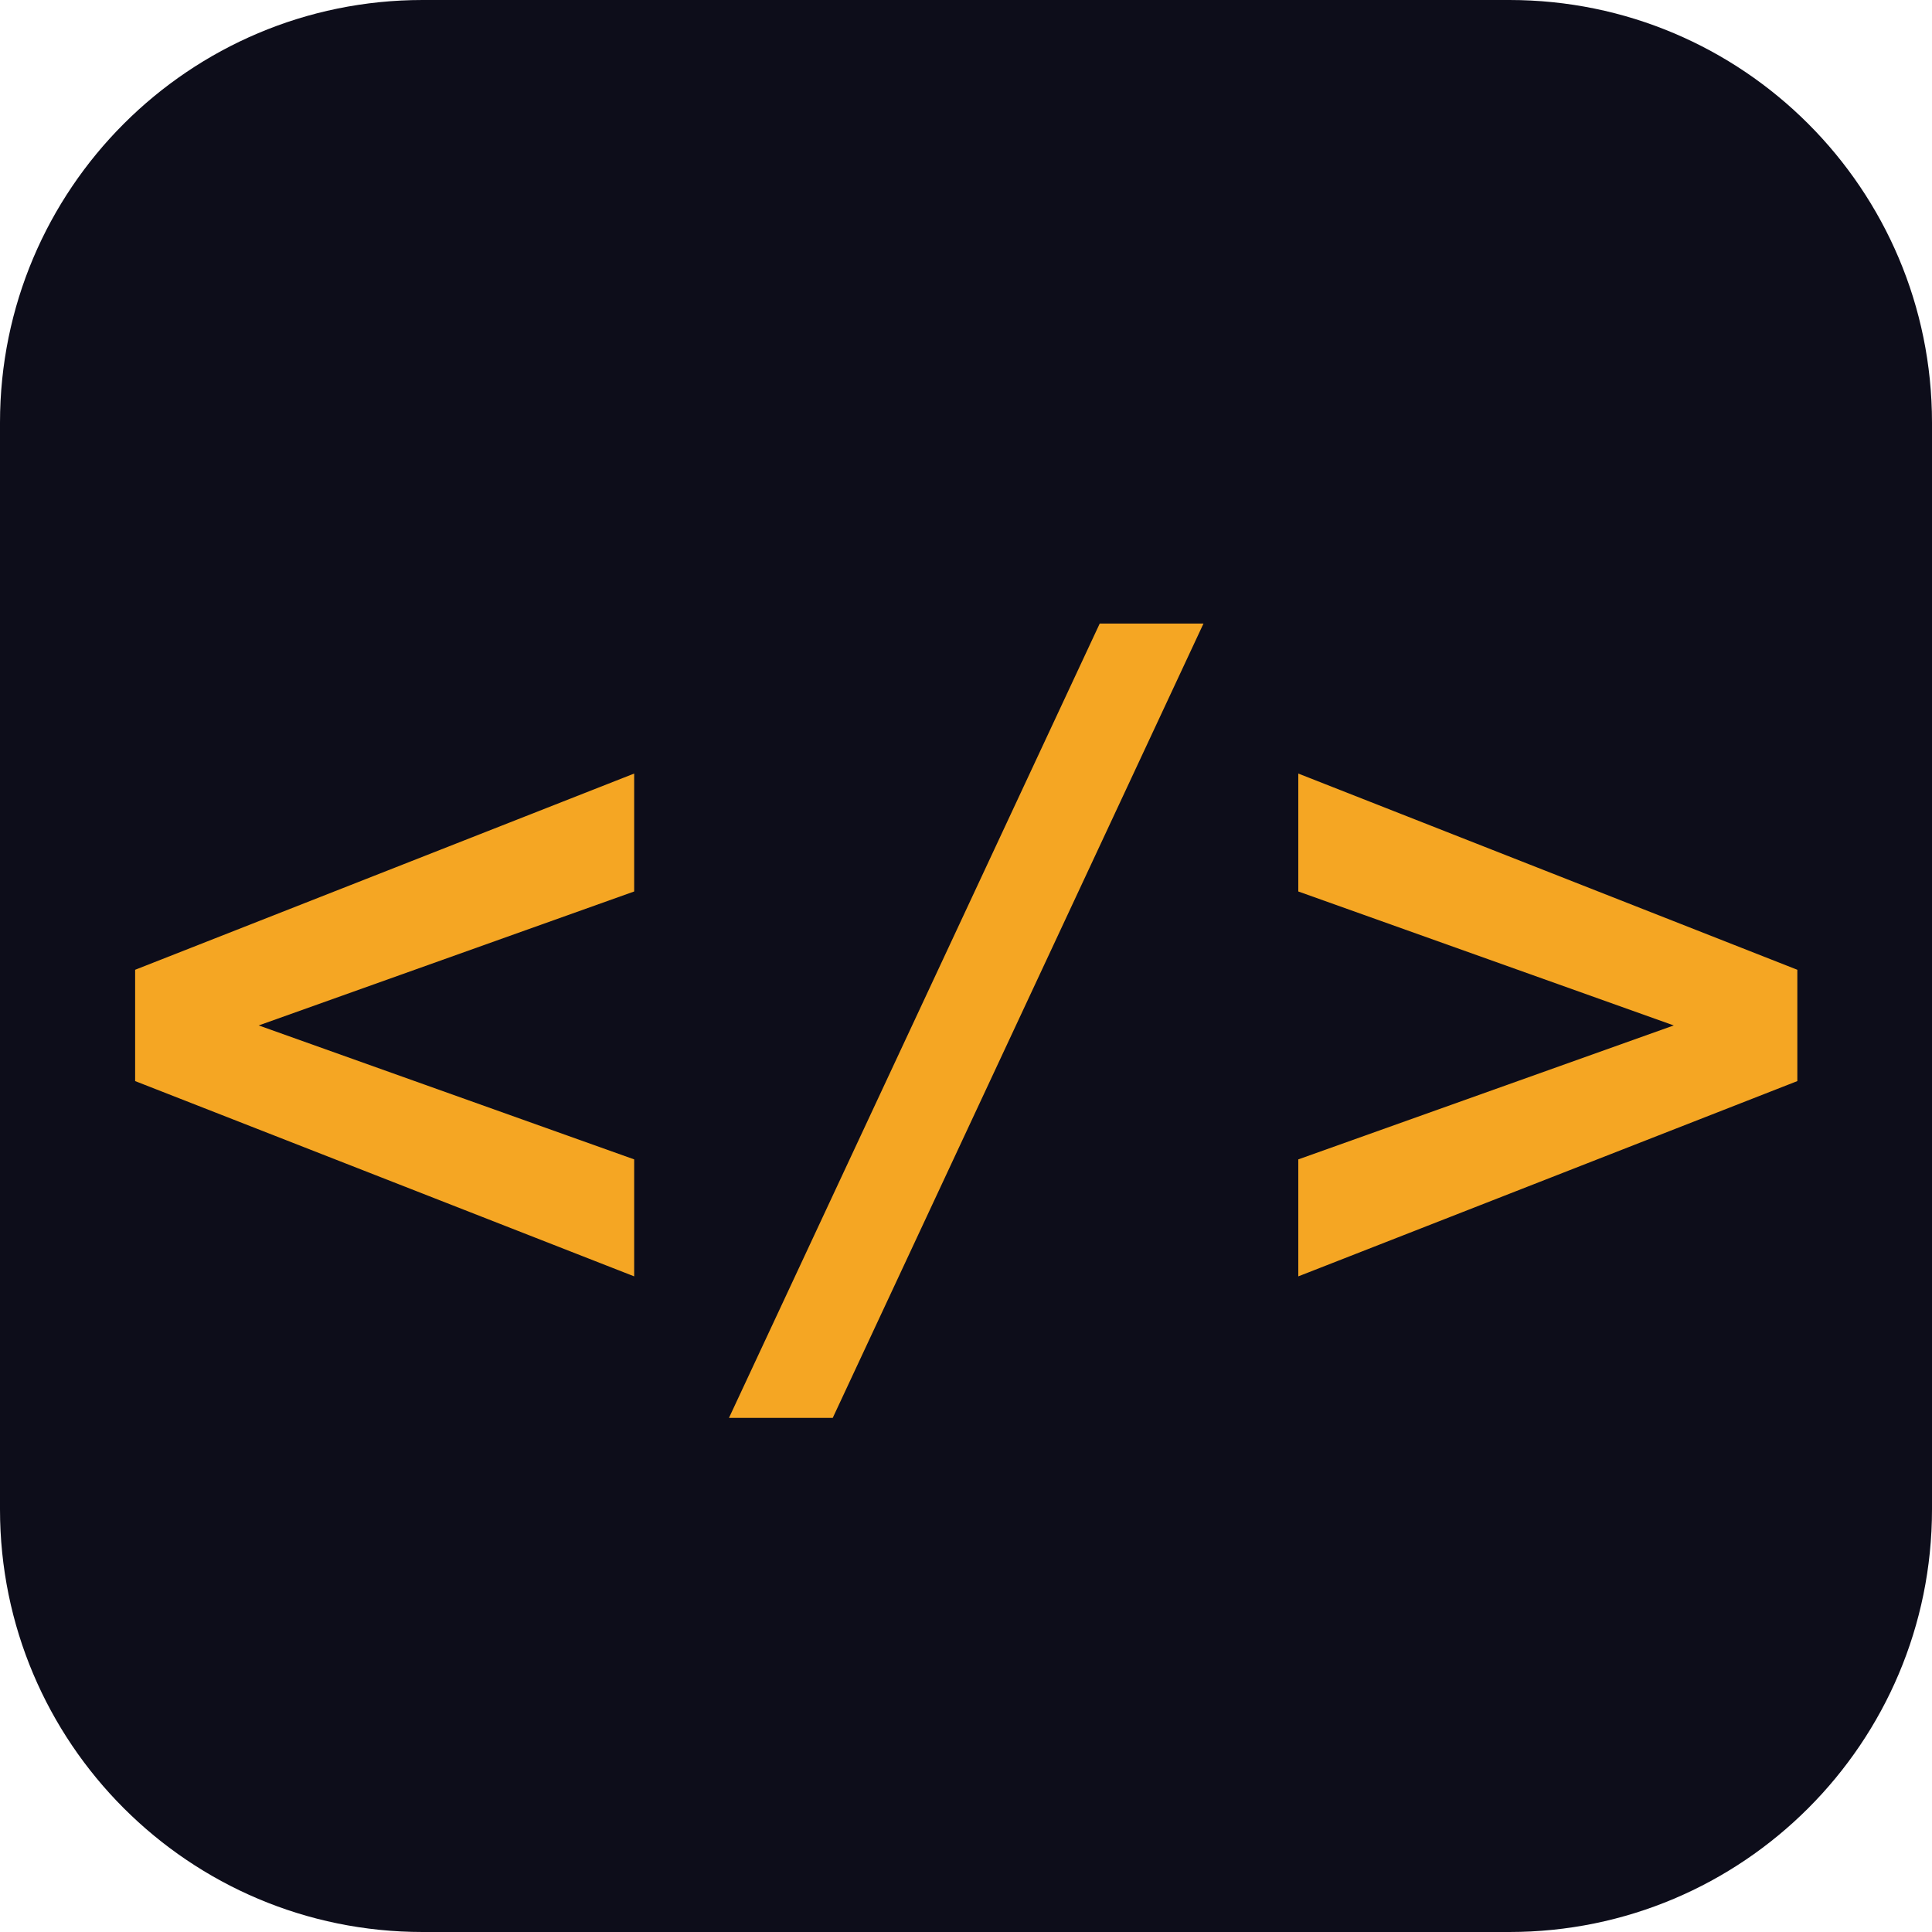
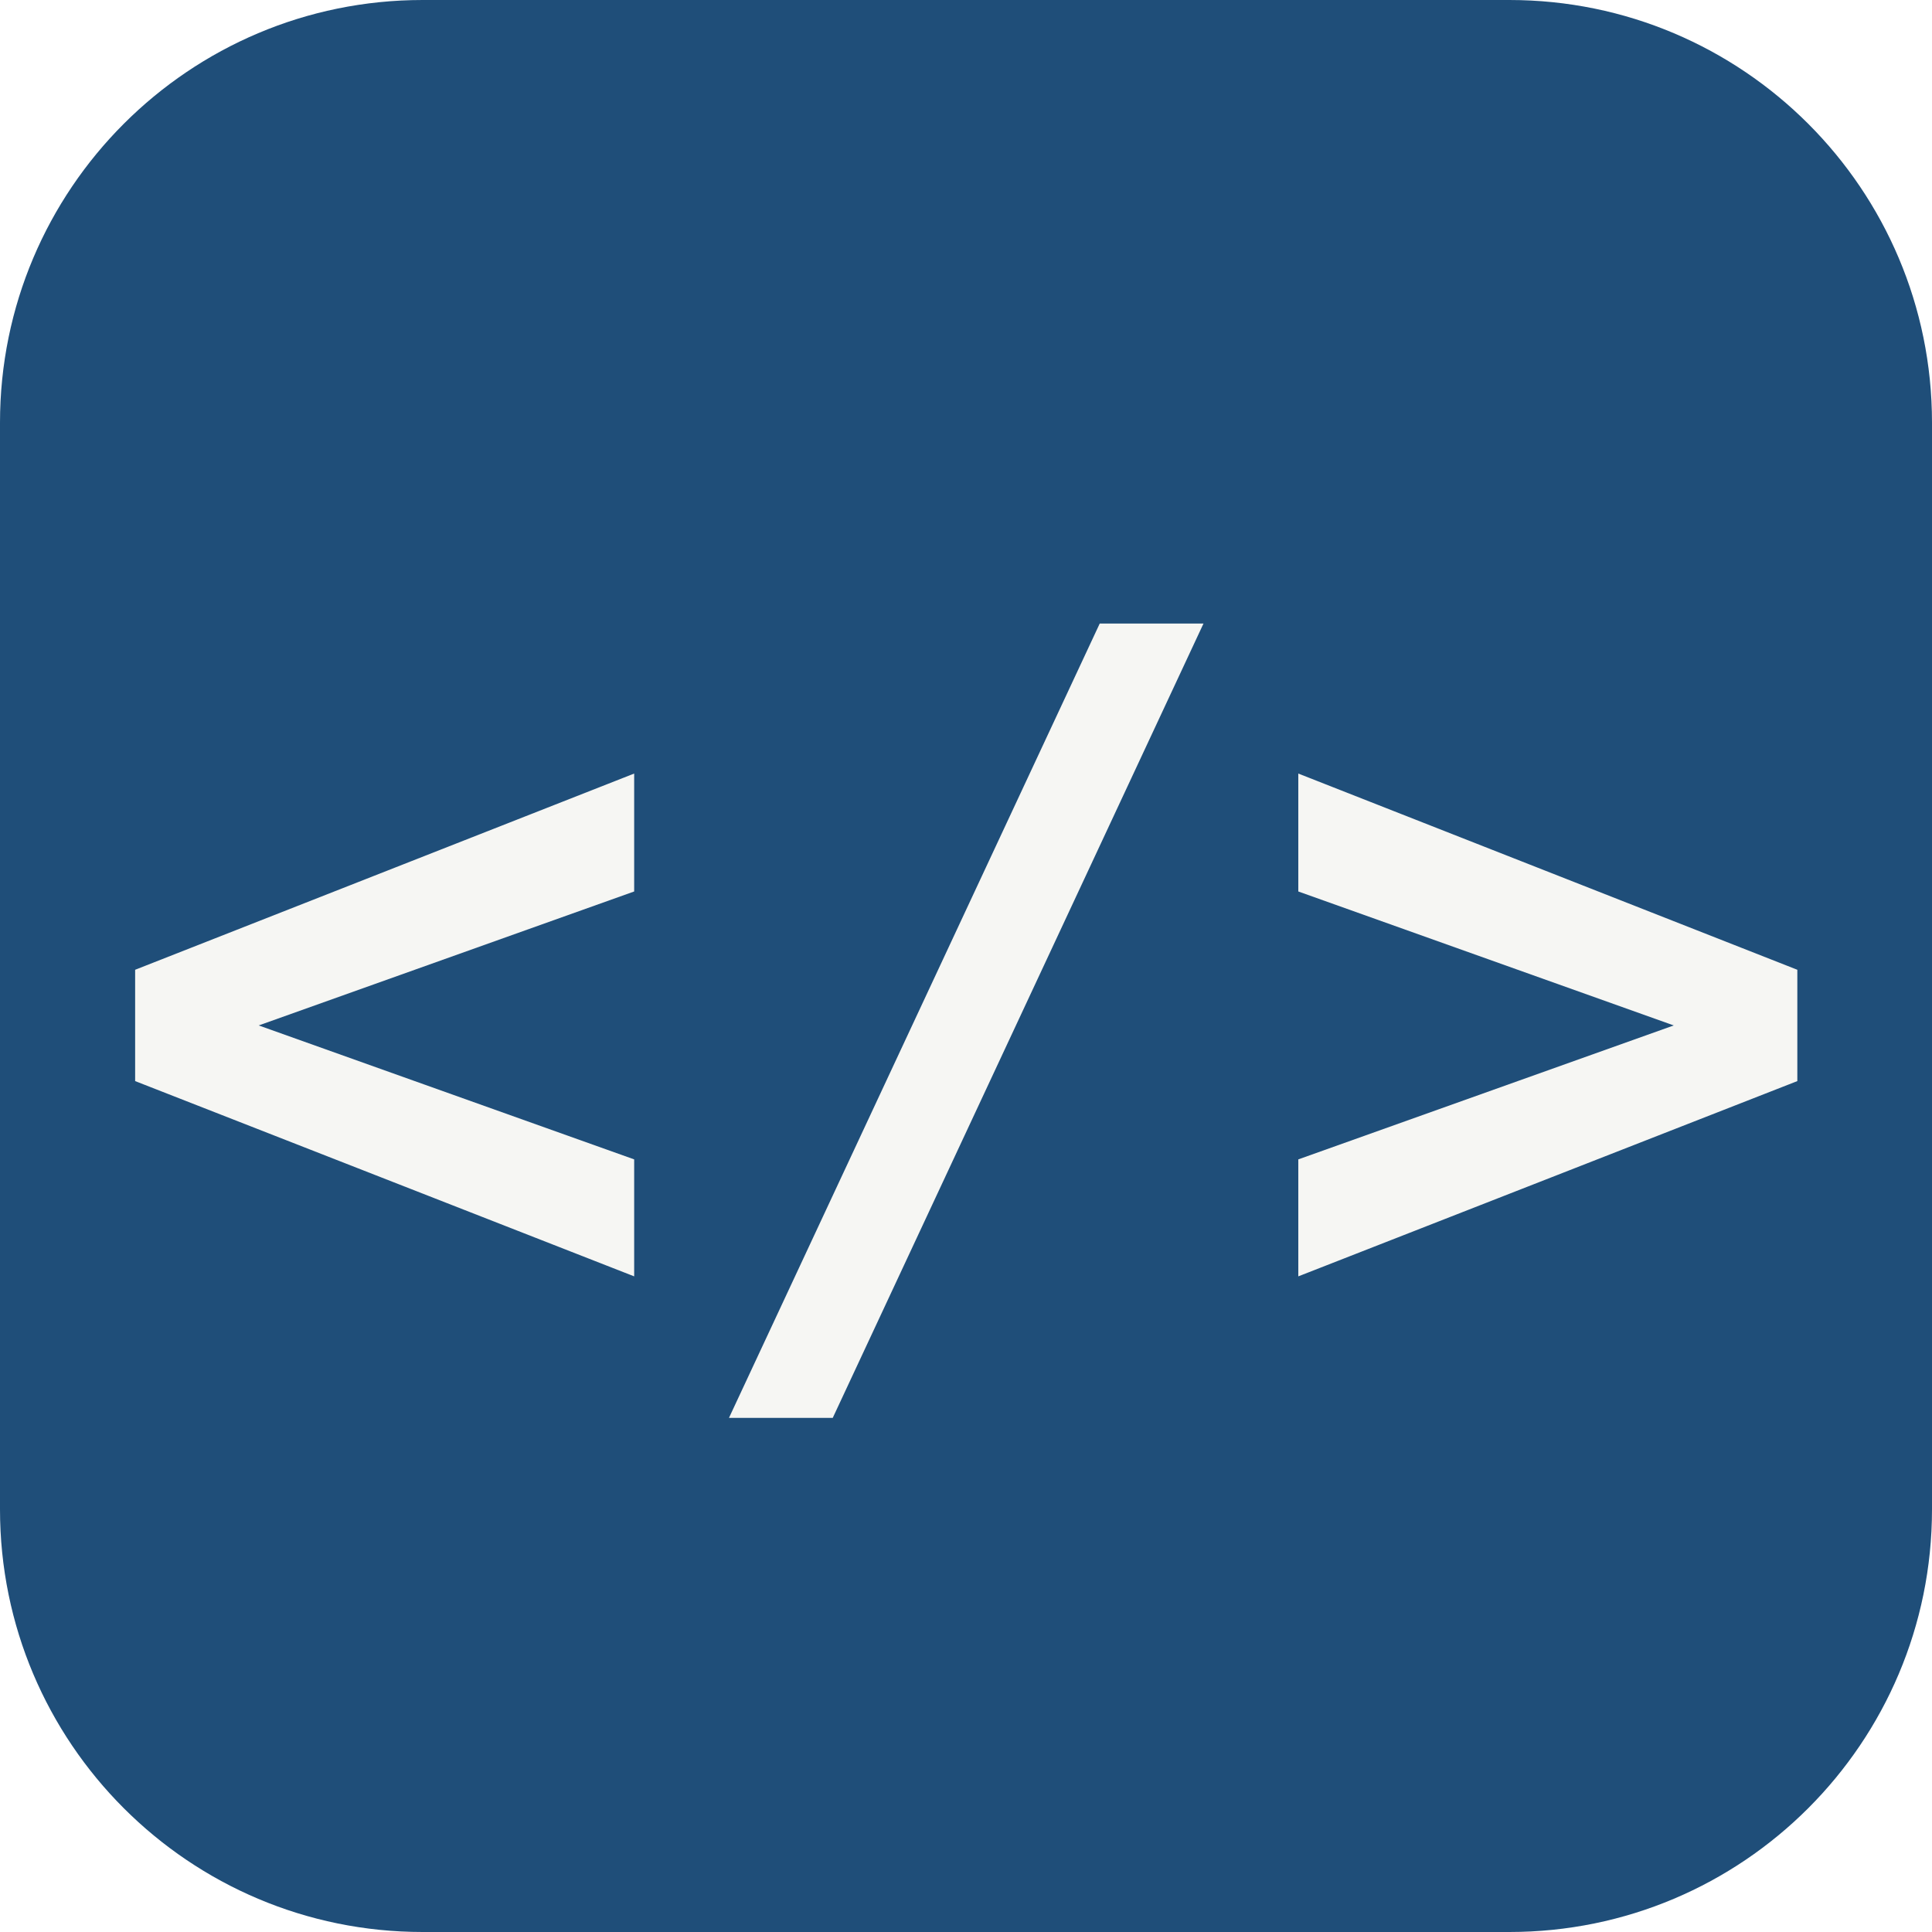
<svg xmlns="http://www.w3.org/2000/svg" viewBox="0 0 32 32">
-   <rect width="32" height="32" rx="7" fill="#0d0d1a" />
-   <text x="16" y="22" font-family="monospace" font-size="16" font-weight="700" fill="#f5a623" text-anchor="middle">&lt;/&gt;</text>
+   <rect width="32" height="32" rx="7" fill="#1f4e79" />
+   <text x="16" y="22" font-family="monospace" font-size="16" font-weight="700" fill="#f6f6f3" text-anchor="middle">&lt;/&gt;</text>
</svg>
